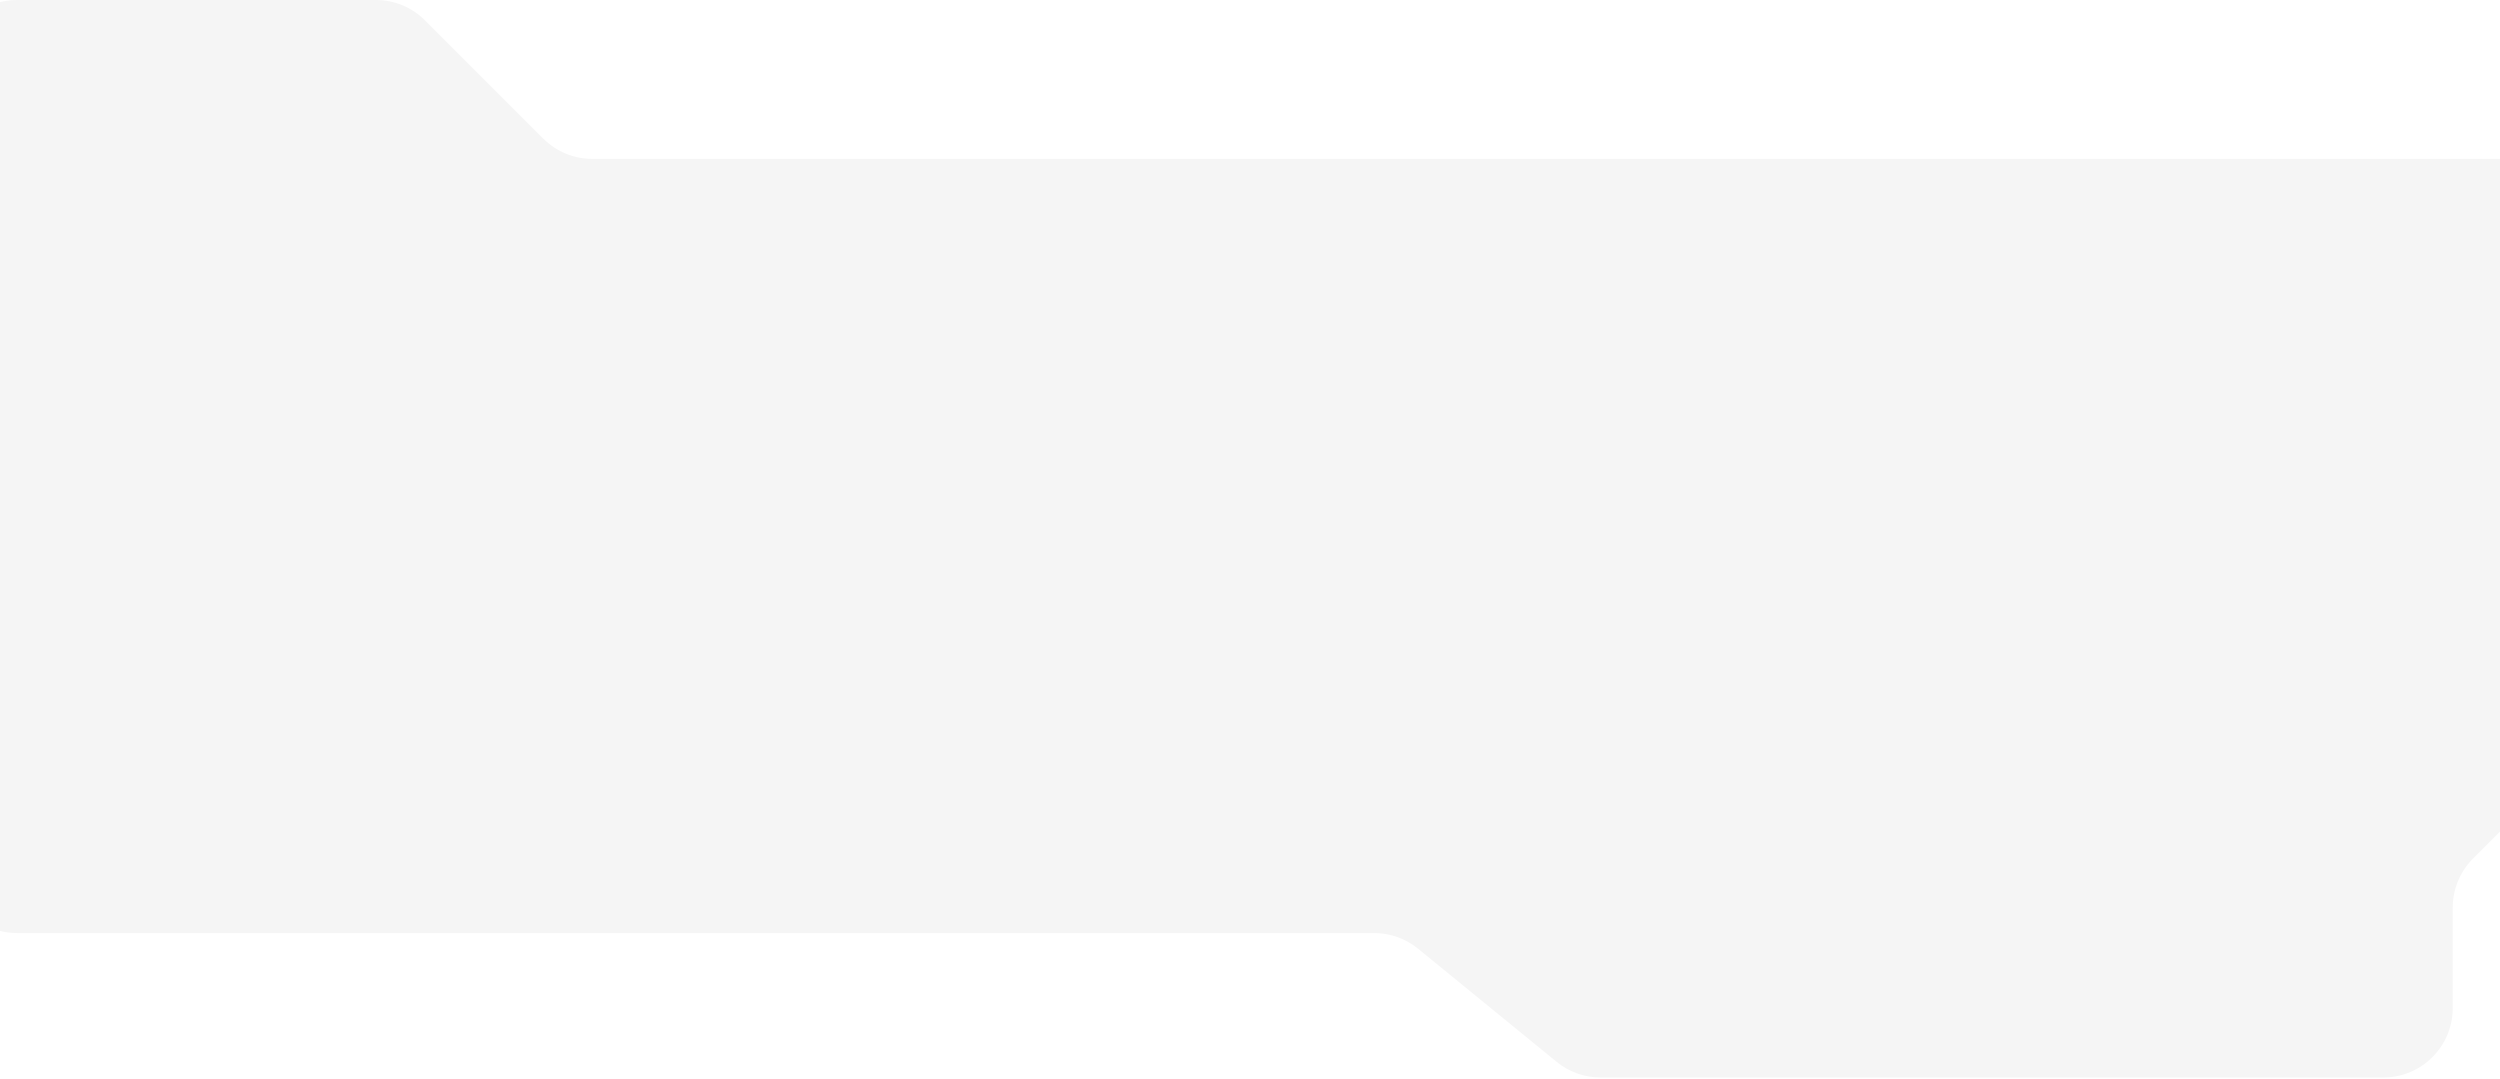
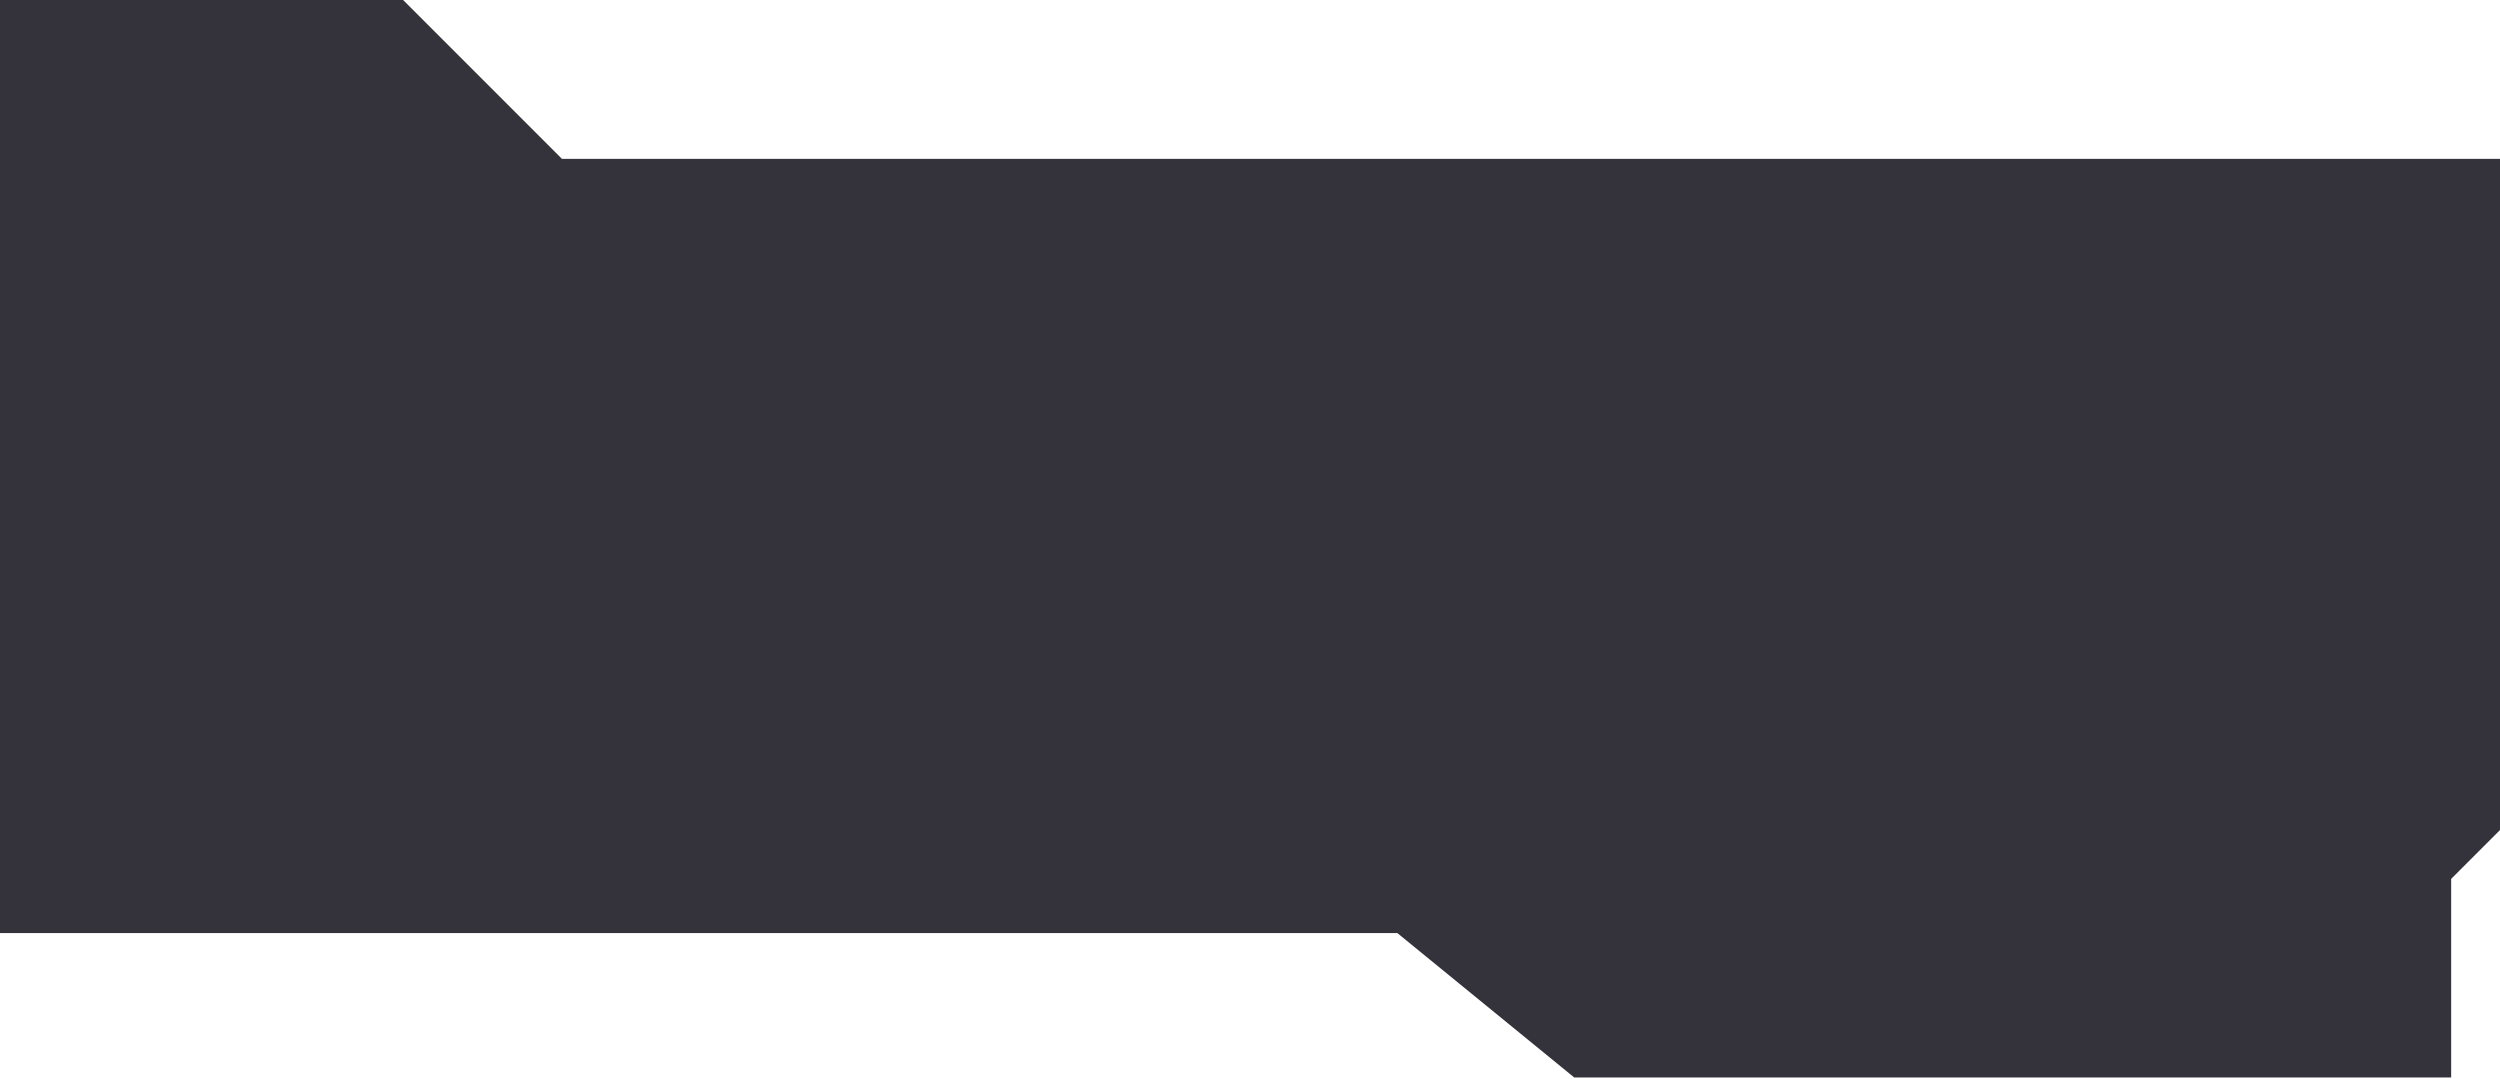
<svg xmlns="http://www.w3.org/2000/svg" width="1440" height="621" viewBox="0 0 1440 621" fill="none">
-   <path d="M1471 431.433V107.516C1471 98.68 1463.84 91.516 1455 91.516H341.161C330.552 91.516 320.377 87.302 312.875 79.799L244.8 11.717C237.298 4.215 227.124 0 216.514 0H9.898C-12.193 0 -30.102 17.909 -30.102 40V416.801V497.437C-30.102 519.528 -12.193 537.437 9.898 537.437H791.497C800.716 537.437 809.652 540.621 816.794 546.451L896.616 611.618C903.757 617.449 912.693 620.633 921.912 620.633H1372.77C1394.86 620.633 1412.77 602.725 1412.77 580.633V522.805C1412.77 512.197 1416.98 502.023 1424.48 494.522L1459.29 459.715C1466.79 452.214 1471 442.041 1471 431.433Z" fill="#F5F5F5" />
+   <path d="M1470.1 448V91.516H323.693L232.186 0H-31V416.801V537.437H804.854L906.76 620.633H1411.87V506.238L1470.1 448Z" fill="#34333C" />
</svg>
